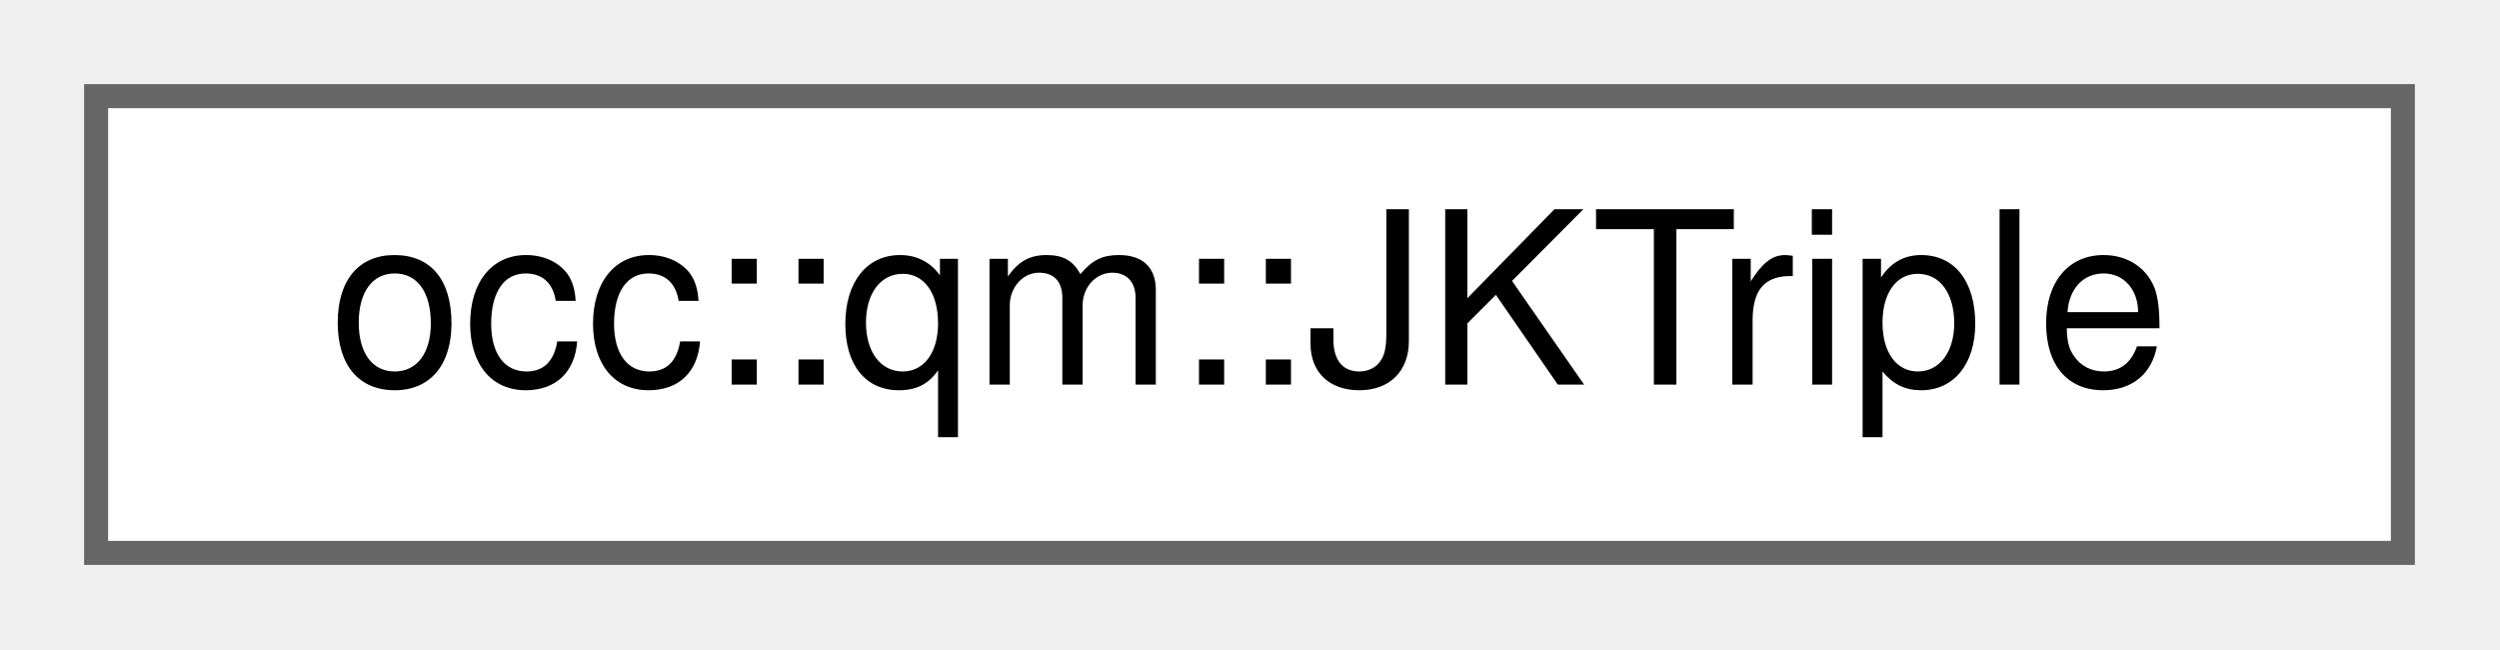
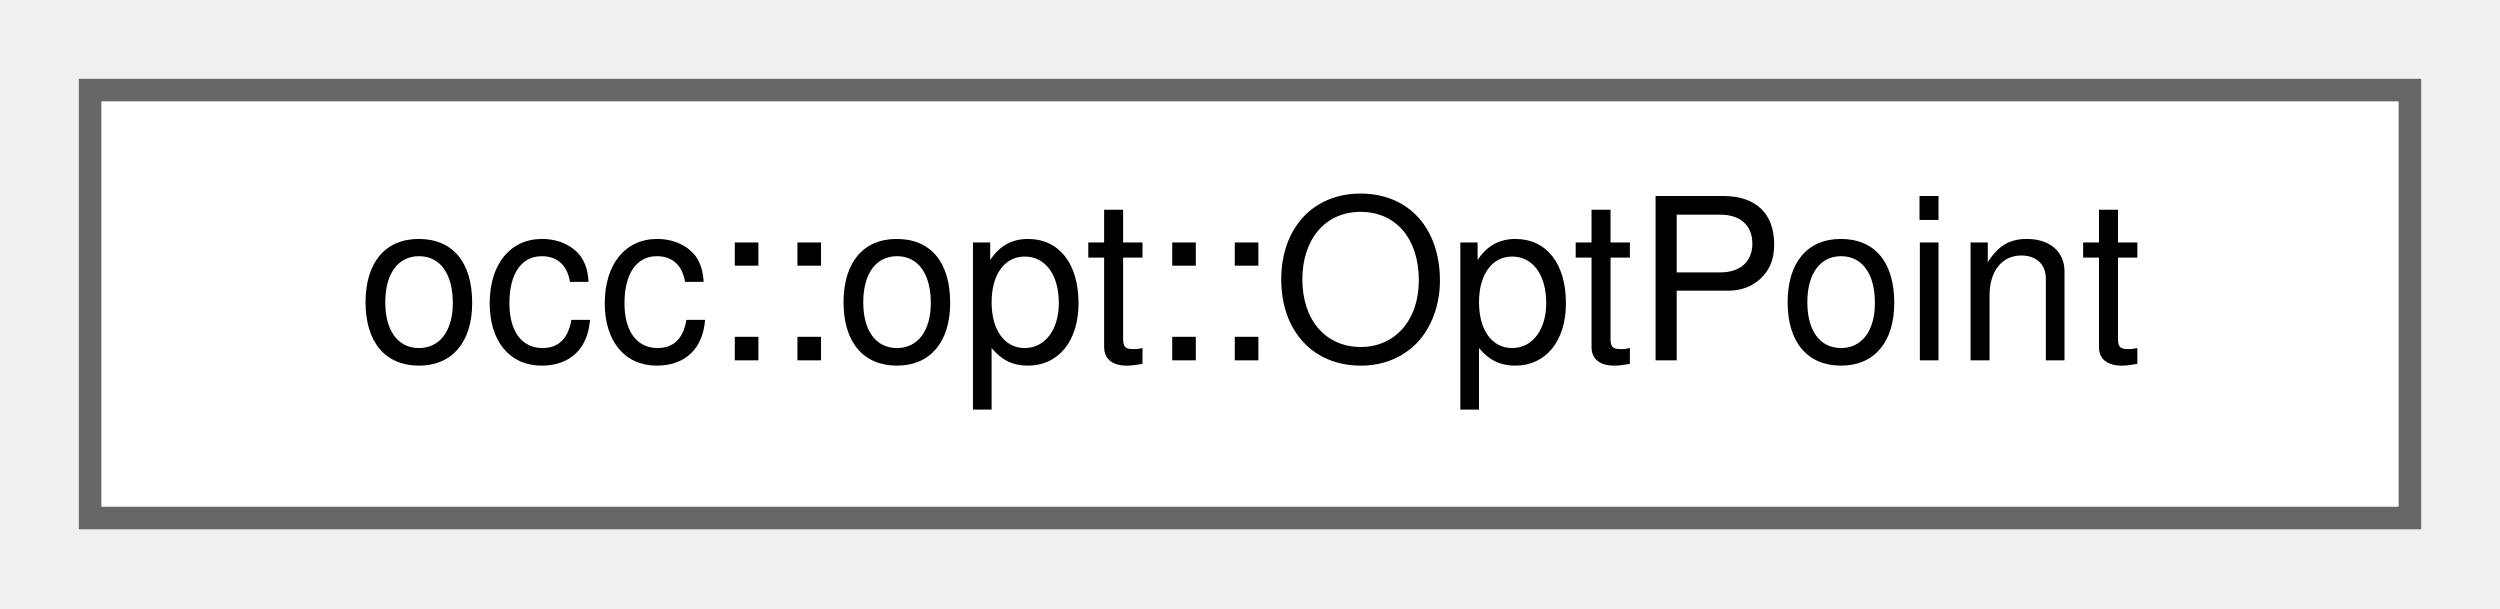
- <svg xmlns="http://www.w3.org/2000/svg" xmlns:xlink="http://www.w3.org/1999/xlink" width="104pt" height="27pt" viewBox="0.00 0.00 104.00 27.00">
+ <svg xmlns="http://www.w3.org/2000/svg" xmlns:xlink="http://www.w3.org/1999/xlink" width="111pt" height="27pt" viewBox="0.00 0.00 111.00 27.00">
  <g id="graph0" class="graph" transform="scale(1 1) rotate(0) translate(4 23)">
    <g id="Node000000" class="node">
      <g id="a_Node000000">
-         <a xlink:href="structocc_1_1qm_1_1JKTriple.html" target="_top" xlink:title=" ">
-           <polygon fill="white" stroke="#666666" points="96,-19 0,-19 0,0 96,0 96,-19" />
-           <text text-anchor="middle" x="48" y="-7" font-family="Helvetica,sans-Serif" font-size="10.00">occ::qm::JKTriple</text>
+         <a xlink:href="structocc_1_1opt_1_1OptPoint.html" target="_top" xlink:title=" ">
+           <polygon fill="white" stroke="#666666" points="103,-19 0,-19 0,0 103,0 103,-19" />
+           <text text-anchor="middle" x="51.5" y="-7" font-family="Helvetica,sans-Serif" font-size="10.00">occ::opt::OptPoint</text>
        </a>
      </g>
    </g>
  </g>
</svg>
